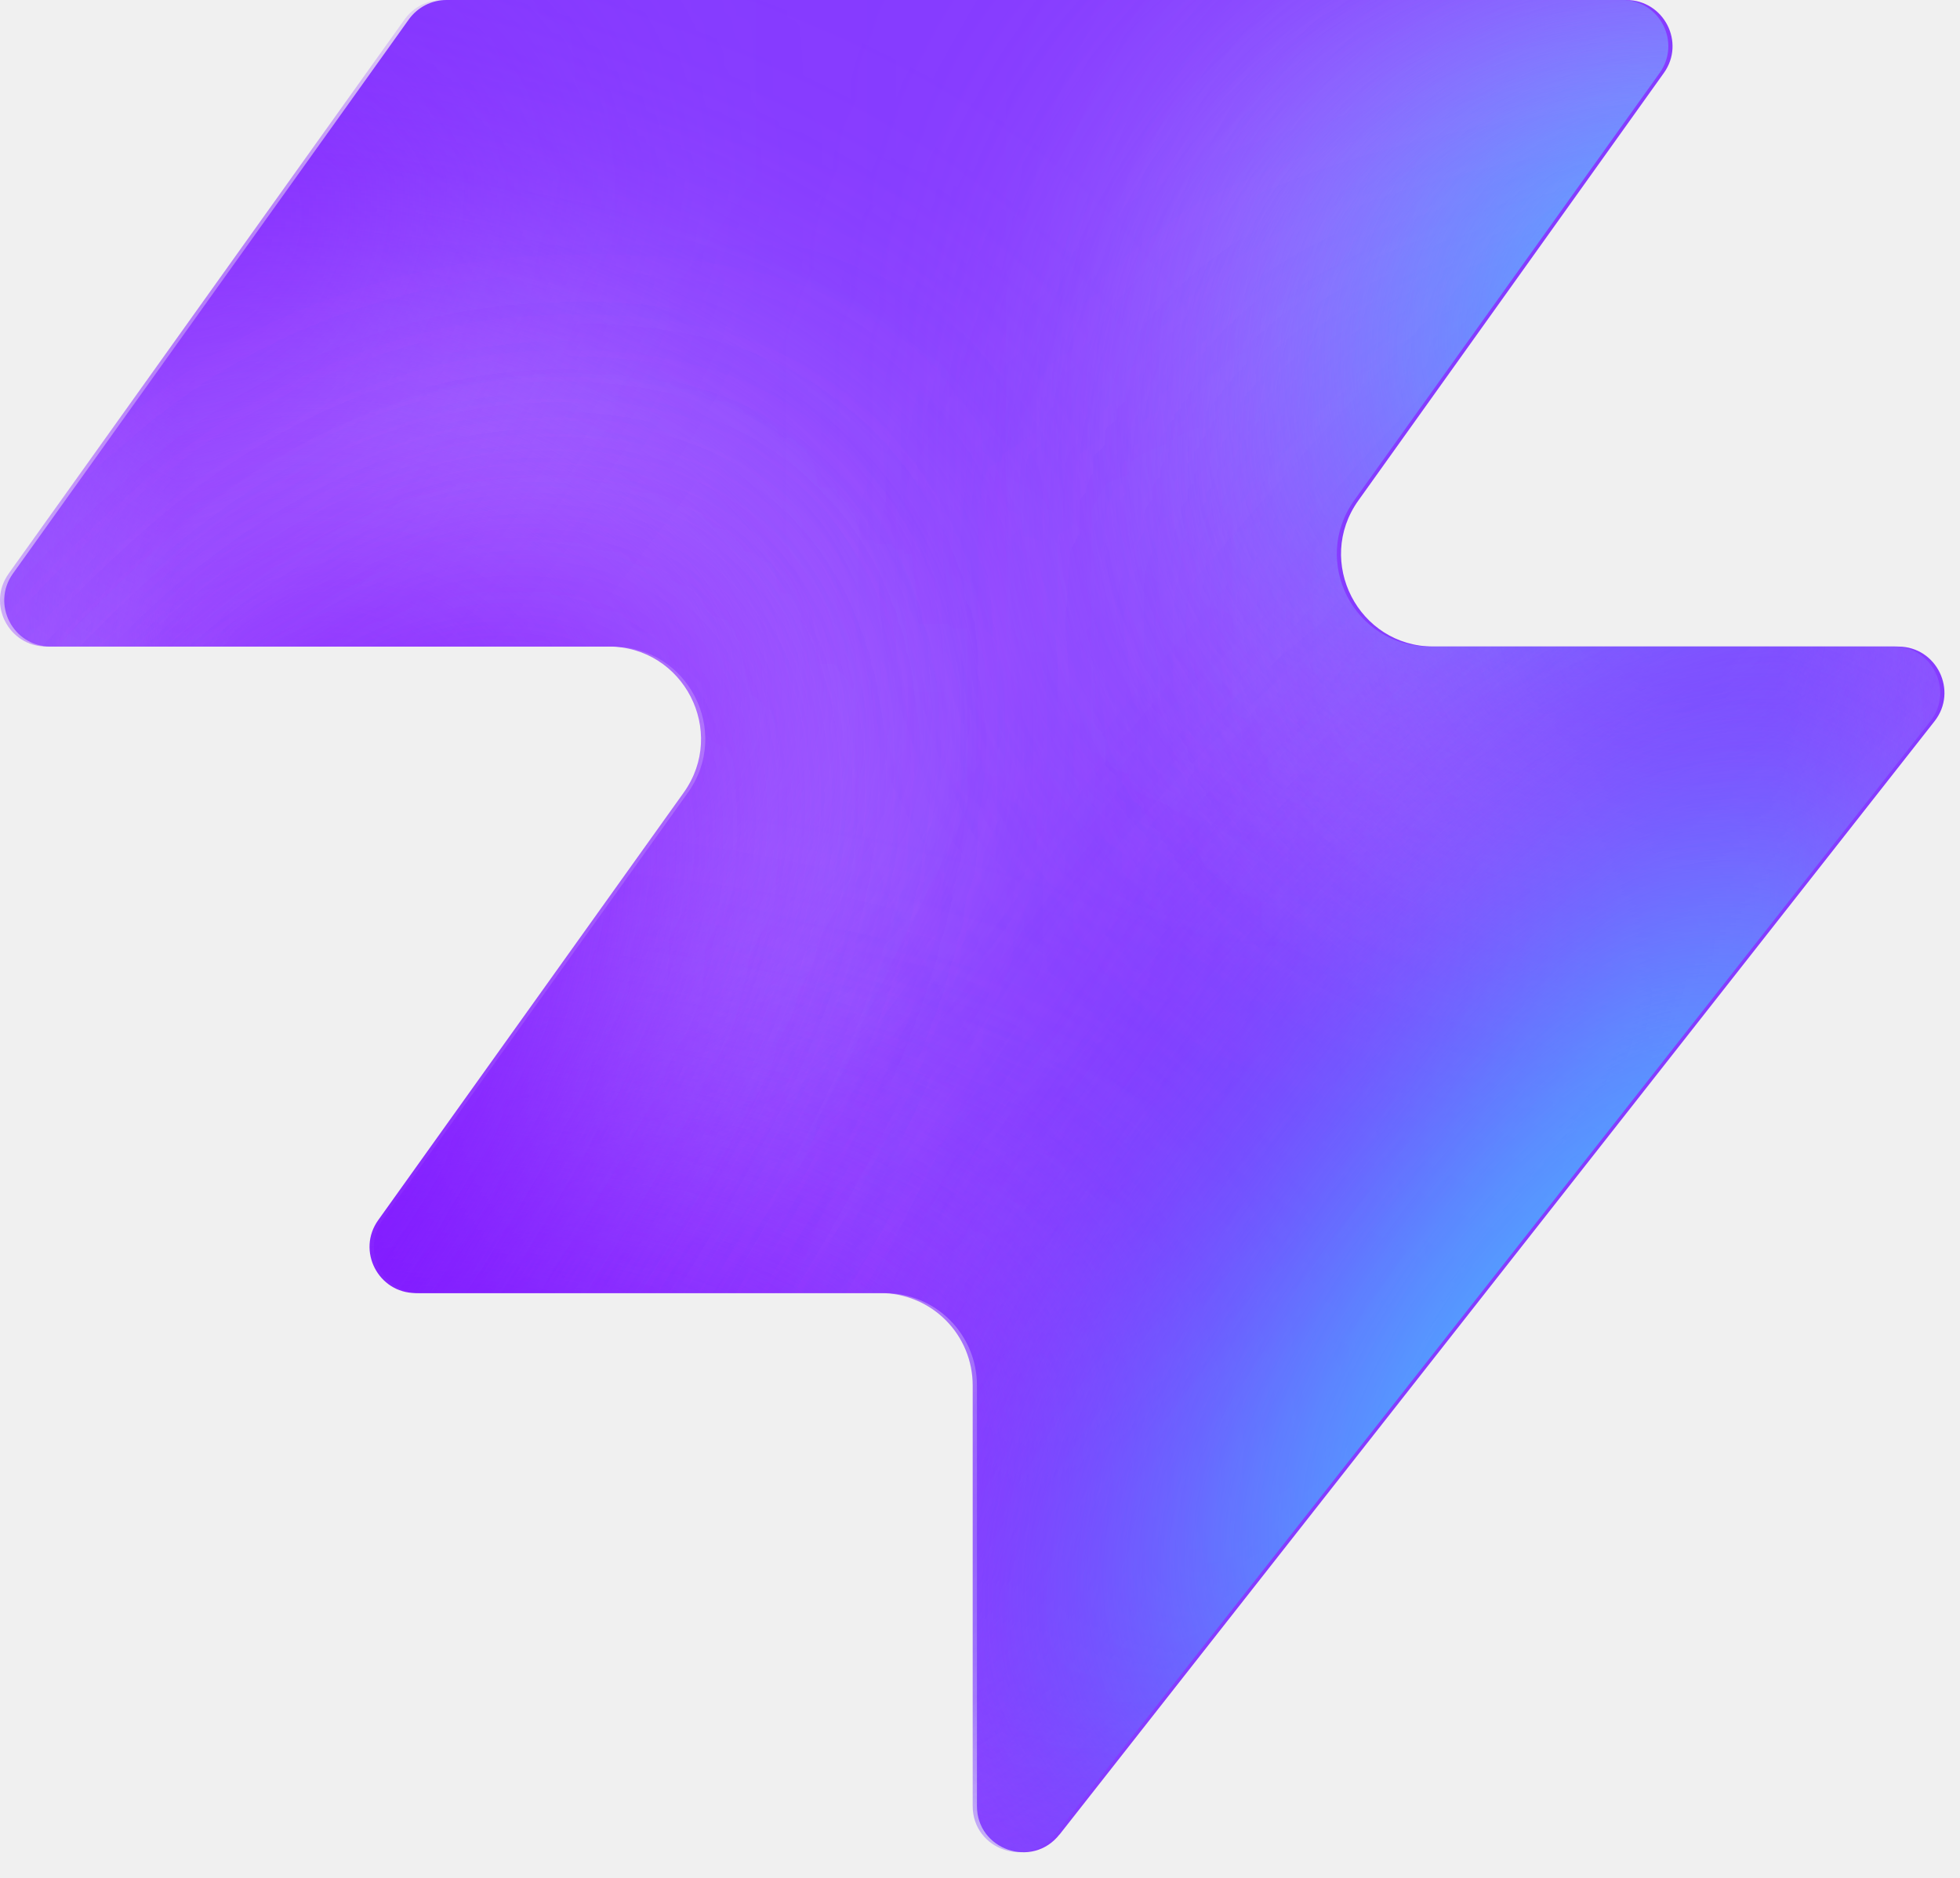
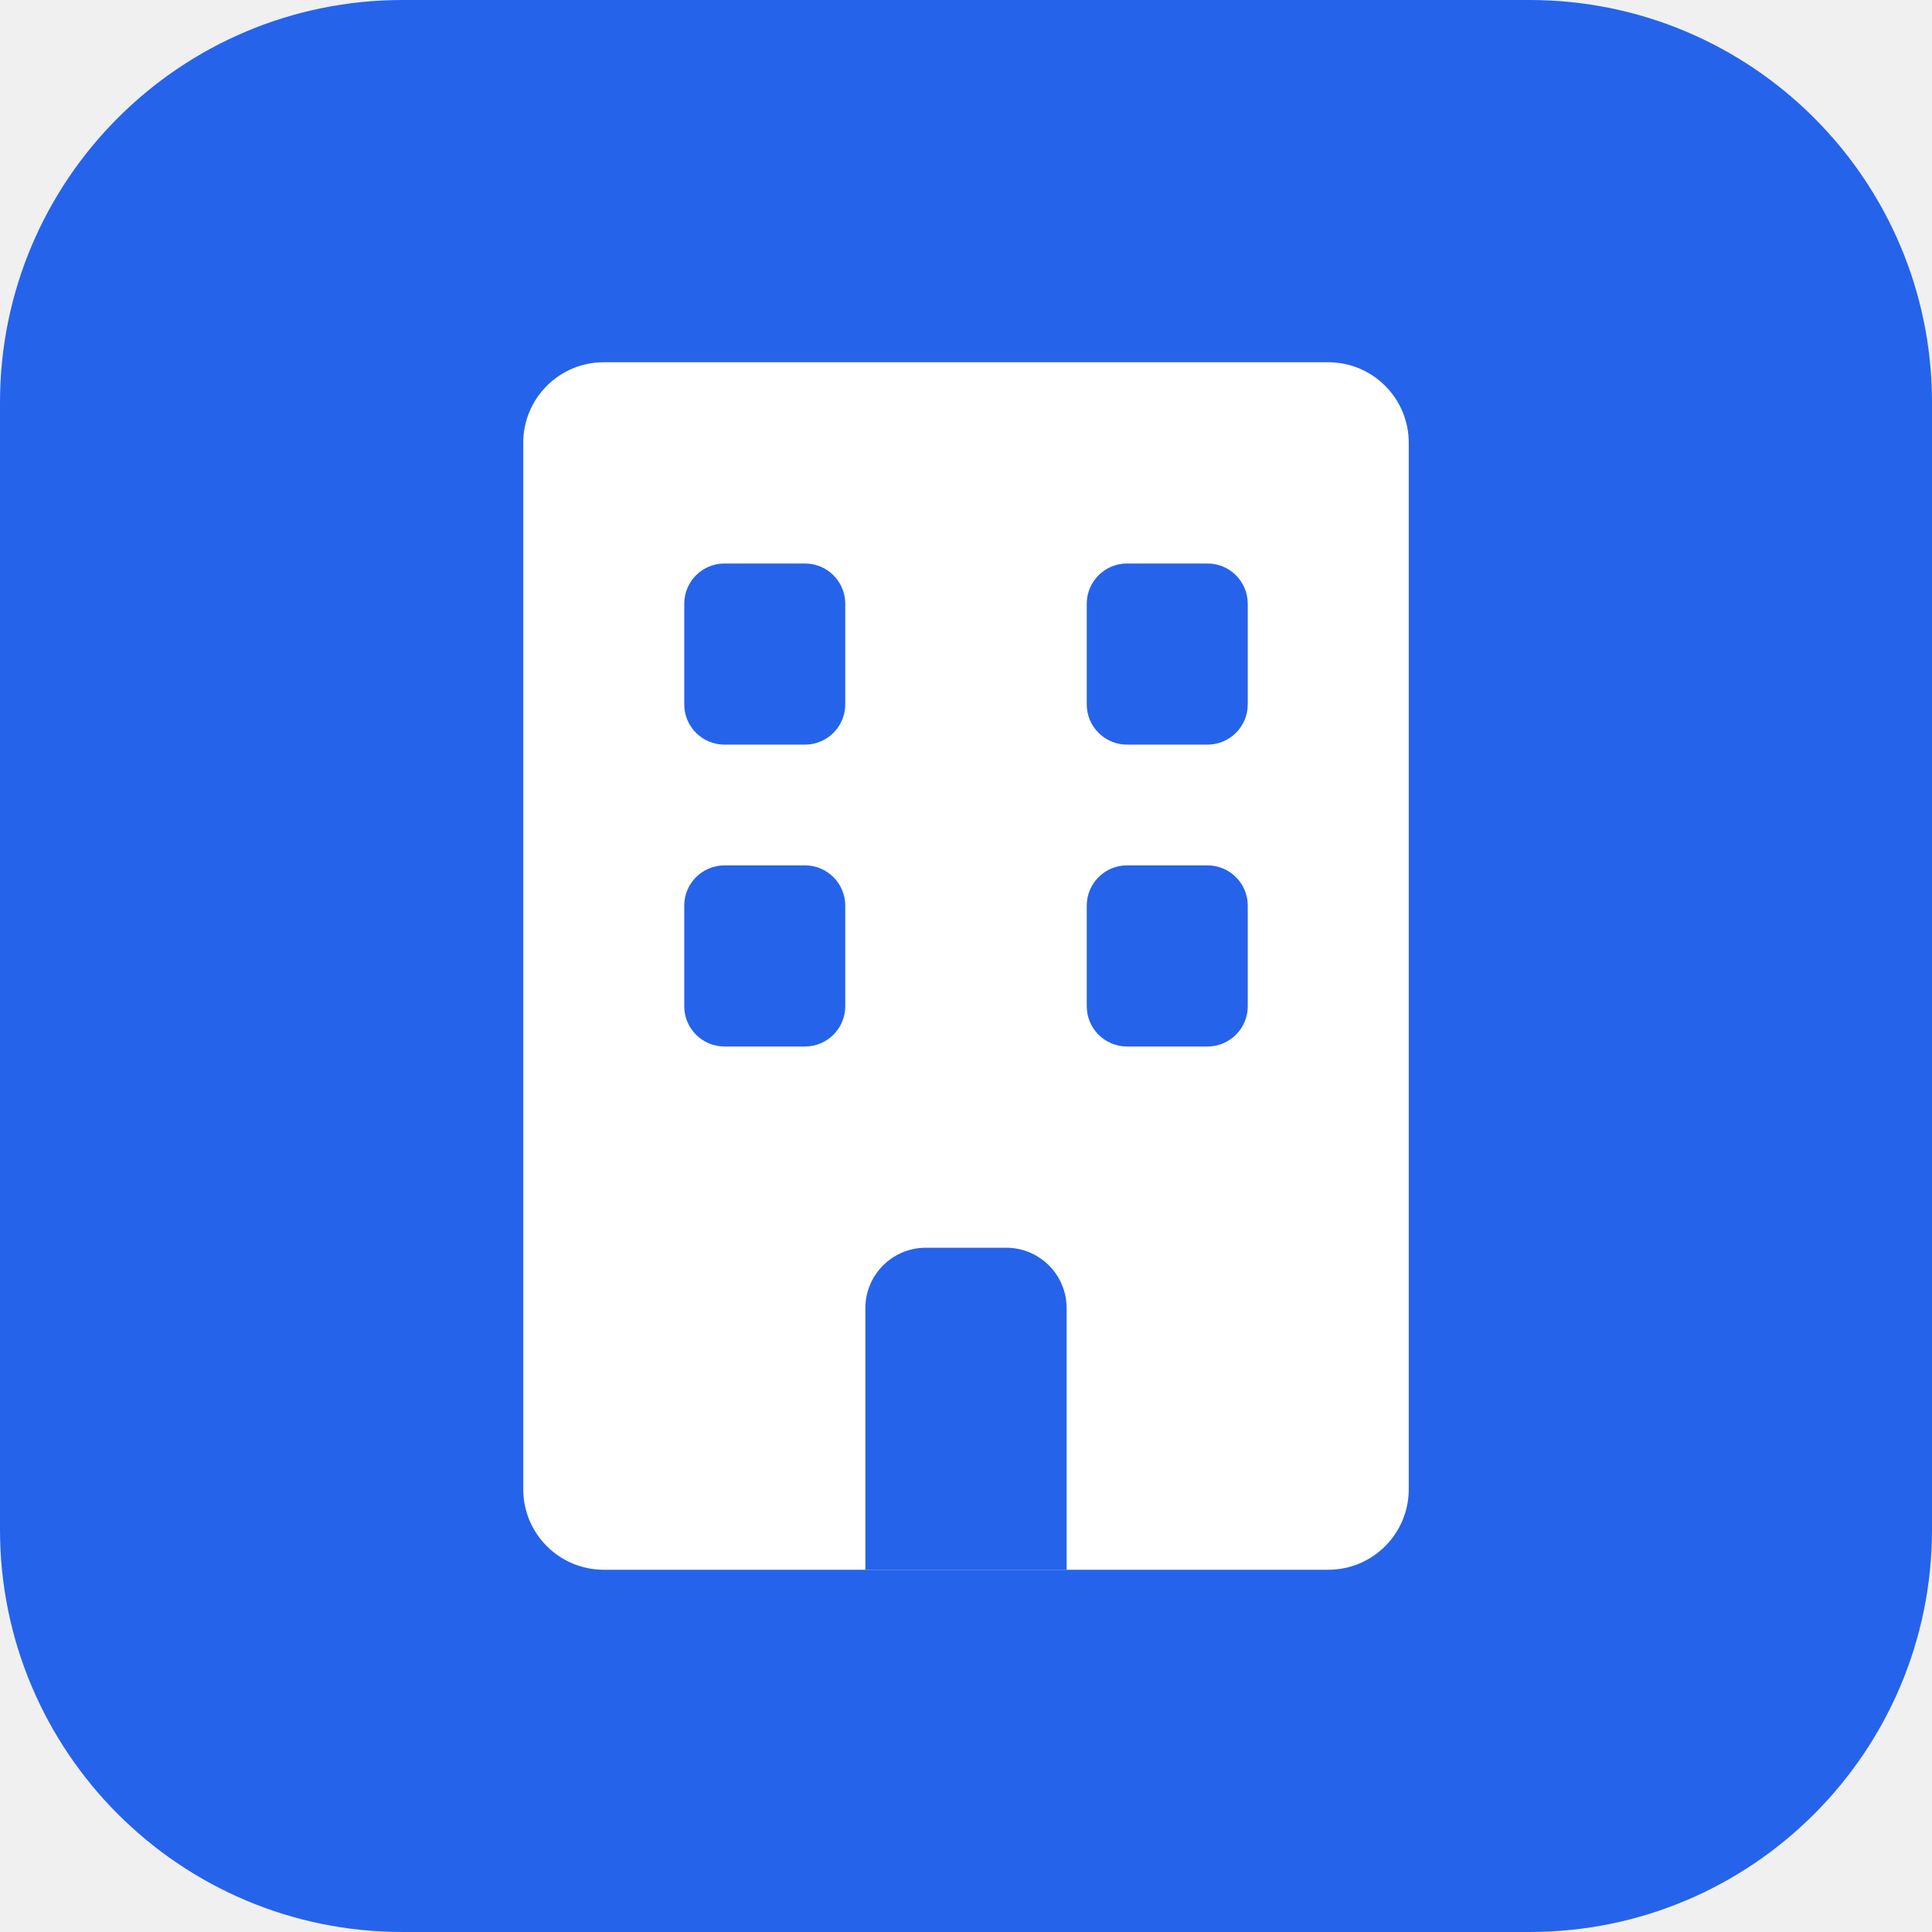
- <svg xmlns="http://www.w3.org/2000/svg" width="48" height="46" fill="none" viewBox="0 0 48 46">
-   <path fill="#863bff" d="M25.946 44.938c-.664.845-2.021.375-2.021-.698V33.937a2.26 2.26 0 0 0-2.262-2.262H10.287c-.92 0-1.456-1.04-.92-1.788l7.48-10.471c1.07-1.497 0-3.578-1.842-3.578H1.237c-.92 0-1.456-1.04-.92-1.788L10.013.474c.214-.297.556-.474.92-.474h28.894c.92 0 1.456 1.04.92 1.788l-7.48 10.471c-1.07 1.498 0 3.579 1.842 3.579h11.377c.943 0 1.473 1.088.89 1.83L25.947 44.94z" style="fill:#863bff;fill:color(display-p3 .525 .23 1);fill-opacity:1" />
-   <mask id="a" width="48" height="46" x="0" y="0" maskUnits="userSpaceOnUse" style="mask-type:alpha">
-     <path fill="#000" d="M25.842 44.938c-.664.844-2.021.375-2.021-.698V33.937a2.26 2.26 0 0 0-2.262-2.262H10.183c-.92 0-1.456-1.04-.92-1.788l7.48-10.471c1.07-1.498 0-3.579-1.842-3.579H1.133c-.92 0-1.456-1.04-.92-1.787L9.91.473c.214-.297.556-.474.92-.474h28.894c.92 0 1.456 1.04.92 1.788l-7.48 10.471c-1.07 1.498 0 3.578 1.842 3.578h11.377c.943 0 1.473 1.088.89 1.832L25.843 44.94z" style="fill:#000;fill-opacity:1" />
-   </mask>
-   <g mask="url(#a)">
-     <g filter="url(#b)">
-       <ellipse cx="5.508" cy="14.704" fill="#ede6ff" rx="5.508" ry="14.704" style="fill:#ede6ff;fill:color(display-p3 .927 .903 1);fill-opacity:1" transform="matrix(.00324 1 1 -.00324 -4.47 31.516)" />
-     </g>
-     <g filter="url(#c)">
-       <ellipse cx="10.399" cy="29.851" fill="#ede6ff" rx="10.399" ry="29.851" style="fill:#ede6ff;fill:color(display-p3 .927 .903 1);fill-opacity:1" transform="matrix(.00324 1 1 -.00324 -39.328 7.883)" />
-     </g>
-     <g filter="url(#d)">
-       <ellipse cx="5.508" cy="30.487" fill="#7e14ff" rx="5.508" ry="30.487" style="fill:#7e14ff;fill:color(display-p3 .492 .077 1);fill-opacity:1" transform="rotate(89.814 -25.913 -14.639)scale(1 -1)" />
-     </g>
-     <g filter="url(#e)">
-       <ellipse cx="5.508" cy="30.599" fill="#7e14ff" rx="5.508" ry="30.599" style="fill:#7e14ff;fill:color(display-p3 .492 .077 1);fill-opacity:1" transform="rotate(89.814 -32.644 -3.334)scale(1 -1)" />
-     </g>
-     <g filter="url(#f)">
-       <ellipse cx="5.508" cy="30.599" fill="#7e14ff" rx="5.508" ry="30.599" style="fill:#7e14ff;fill:color(display-p3 .492 .077 1);fill-opacity:1" transform="matrix(.00324 1 1 -.00324 -34.34 30.47)" />
-     </g>
-     <g filter="url(#g)">
-       <ellipse cx="14.072" cy="22.078" fill="#ede6ff" rx="14.072" ry="22.078" style="fill:#ede6ff;fill:color(display-p3 .927 .903 1);fill-opacity:1" transform="rotate(93.35 24.506 48.493)scale(-1 1)" />
-     </g>
-     <g filter="url(#h)">
-       <ellipse cx="3.47" cy="21.501" fill="#7e14ff" rx="3.47" ry="21.501" style="fill:#7e14ff;fill:color(display-p3 .492 .077 1);fill-opacity:1" transform="rotate(89.009 28.708 47.59)scale(-1 1)" />
-     </g>
-     <g filter="url(#i)">
-       <ellipse cx="3.47" cy="21.501" fill="#7e14ff" rx="3.47" ry="21.501" style="fill:#7e14ff;fill:color(display-p3 .492 .077 1);fill-opacity:1" transform="rotate(89.009 28.708 47.59)scale(-1 1)" />
-     </g>
-     <g filter="url(#j)">
-       <ellipse cx=".387" cy="8.972" fill="#7e14ff" rx="4.407" ry="29.108" style="fill:#7e14ff;fill:color(display-p3 .492 .077 1);fill-opacity:1" transform="rotate(39.51 .387 8.972)" />
-     </g>
-     <g filter="url(#k)">
-       <ellipse cx="47.523" cy="-6.092" fill="#7e14ff" rx="4.407" ry="29.108" style="fill:#7e14ff;fill:color(display-p3 .492 .077 1);fill-opacity:1" transform="rotate(37.892 47.523 -6.092)" />
-     </g>
-     <g filter="url(#l)">
-       <ellipse cx="41.412" cy="6.333" fill="#47bfff" rx="5.971" ry="9.665" style="fill:#47bfff;fill:color(display-p3 .28 .748 1);fill-opacity:1" transform="rotate(37.892 41.412 6.333)" />
-     </g>
-     <g filter="url(#m)">
-       <ellipse cx="-1.879" cy="38.332" fill="#7e14ff" rx="4.407" ry="29.108" style="fill:#7e14ff;fill:color(display-p3 .492 .077 1);fill-opacity:1" transform="rotate(37.892 -1.88 38.332)" />
-     </g>
-     <g filter="url(#n)">
-       <ellipse cx="-1.879" cy="38.332" fill="#7e14ff" rx="4.407" ry="29.108" style="fill:#7e14ff;fill:color(display-p3 .492 .077 1);fill-opacity:1" transform="rotate(37.892 -1.88 38.332)" />
-     </g>
-     <g filter="url(#o)">
-       <ellipse cx="35.651" cy="29.907" fill="#7e14ff" rx="4.407" ry="29.108" style="fill:#7e14ff;fill:color(display-p3 .492 .077 1);fill-opacity:1" transform="rotate(37.892 35.651 29.907)" />
-     </g>
-     <g filter="url(#p)">
-       <ellipse cx="38.418" cy="32.4" fill="#47bfff" rx="5.971" ry="15.297" style="fill:#47bfff;fill:color(display-p3 .28 .748 1);fill-opacity:1" transform="rotate(37.892 38.418 32.4)" />
-     </g>
-   </g>
-   <defs>
-     <filter id="b" width="60.045" height="41.654" x="-19.77" y="16.149" color-interpolation-filters="sRGB" filterUnits="userSpaceOnUse">
-       <feFlood flood-opacity="0" result="BackgroundImageFix" />
-       <feBlend in="SourceGraphic" in2="BackgroundImageFix" result="shape" />
-       <feGaussianBlur result="effect1_foregroundBlur_2002_17158" stdDeviation="7.659" />
-     </filter>
-     <filter id="c" width="90.34" height="51.437" x="-54.613" y="-7.533" color-interpolation-filters="sRGB" filterUnits="userSpaceOnUse">
-       <feFlood flood-opacity="0" result="BackgroundImageFix" />
-       <feBlend in="SourceGraphic" in2="BackgroundImageFix" result="shape" />
-       <feGaussianBlur result="effect1_foregroundBlur_2002_17158" stdDeviation="7.659" />
-     </filter>
-     <filter id="d" width="79.355" height="29.4" x="-49.64" y="2.03" color-interpolation-filters="sRGB" filterUnits="userSpaceOnUse">
-       <feFlood flood-opacity="0" result="BackgroundImageFix" />
-       <feBlend in="SourceGraphic" in2="BackgroundImageFix" result="shape" />
-       <feGaussianBlur result="effect1_foregroundBlur_2002_17158" stdDeviation="4.596" />
-     </filter>
-     <filter id="e" width="79.579" height="29.4" x="-45.045" y="20.029" color-interpolation-filters="sRGB" filterUnits="userSpaceOnUse">
-       <feFlood flood-opacity="0" result="BackgroundImageFix" />
-       <feBlend in="SourceGraphic" in2="BackgroundImageFix" result="shape" />
-       <feGaussianBlur result="effect1_foregroundBlur_2002_17158" stdDeviation="4.596" />
-     </filter>
-     <filter id="f" width="79.579" height="29.4" x="-43.513" y="21.178" color-interpolation-filters="sRGB" filterUnits="userSpaceOnUse">
-       <feFlood flood-opacity="0" result="BackgroundImageFix" />
-       <feBlend in="SourceGraphic" in2="BackgroundImageFix" result="shape" />
-       <feGaussianBlur result="effect1_foregroundBlur_2002_17158" stdDeviation="4.596" />
-     </filter>
-     <filter id="g" width="74.749" height="58.852" x="15.756" y="-17.901" color-interpolation-filters="sRGB" filterUnits="userSpaceOnUse">
-       <feFlood flood-opacity="0" result="BackgroundImageFix" />
-       <feBlend in="SourceGraphic" in2="BackgroundImageFix" result="shape" />
-       <feGaussianBlur result="effect1_foregroundBlur_2002_17158" stdDeviation="7.659" />
-     </filter>
-     <filter id="h" width="61.377" height="25.362" x="23.548" y="2.284" color-interpolation-filters="sRGB" filterUnits="userSpaceOnUse">
-       <feFlood flood-opacity="0" result="BackgroundImageFix" />
-       <feBlend in="SourceGraphic" in2="BackgroundImageFix" result="shape" />
-       <feGaussianBlur result="effect1_foregroundBlur_2002_17158" stdDeviation="4.596" />
-     </filter>
-     <filter id="i" width="61.377" height="25.362" x="23.548" y="2.284" color-interpolation-filters="sRGB" filterUnits="userSpaceOnUse">
-       <feFlood flood-opacity="0" result="BackgroundImageFix" />
-       <feBlend in="SourceGraphic" in2="BackgroundImageFix" result="shape" />
-       <feGaussianBlur result="effect1_foregroundBlur_2002_17158" stdDeviation="4.596" />
-     </filter>
-     <filter id="j" width="56.045" height="63.649" x="-27.636" y="-22.853" color-interpolation-filters="sRGB" filterUnits="userSpaceOnUse">
-       <feFlood flood-opacity="0" result="BackgroundImageFix" />
-       <feBlend in="SourceGraphic" in2="BackgroundImageFix" result="shape" />
-       <feGaussianBlur result="effect1_foregroundBlur_2002_17158" stdDeviation="4.596" />
-     </filter>
-     <filter id="k" width="54.814" height="64.646" x="20.116" y="-38.415" color-interpolation-filters="sRGB" filterUnits="userSpaceOnUse">
-       <feFlood flood-opacity="0" result="BackgroundImageFix" />
-       <feBlend in="SourceGraphic" in2="BackgroundImageFix" result="shape" />
-       <feGaussianBlur result="effect1_foregroundBlur_2002_17158" stdDeviation="4.596" />
-     </filter>
-     <filter id="l" width="33.541" height="35.313" x="24.641" y="-11.323" color-interpolation-filters="sRGB" filterUnits="userSpaceOnUse">
-       <feFlood flood-opacity="0" result="BackgroundImageFix" />
-       <feBlend in="SourceGraphic" in2="BackgroundImageFix" result="shape" />
-       <feGaussianBlur result="effect1_foregroundBlur_2002_17158" stdDeviation="4.596" />
-     </filter>
-     <filter id="m" width="54.814" height="64.646" x="-29.286" y="6.009" color-interpolation-filters="sRGB" filterUnits="userSpaceOnUse">
-       <feFlood flood-opacity="0" result="BackgroundImageFix" />
-       <feBlend in="SourceGraphic" in2="BackgroundImageFix" result="shape" />
-       <feGaussianBlur result="effect1_foregroundBlur_2002_17158" stdDeviation="4.596" />
-     </filter>
-     <filter id="n" width="54.814" height="64.646" x="-29.286" y="6.009" color-interpolation-filters="sRGB" filterUnits="userSpaceOnUse">
-       <feFlood flood-opacity="0" result="BackgroundImageFix" />
-       <feBlend in="SourceGraphic" in2="BackgroundImageFix" result="shape" />
-       <feGaussianBlur result="effect1_foregroundBlur_2002_17158" stdDeviation="4.596" />
-     </filter>
-     <filter id="o" width="54.814" height="64.646" x="8.244" y="-2.416" color-interpolation-filters="sRGB" filterUnits="userSpaceOnUse">
-       <feFlood flood-opacity="0" result="BackgroundImageFix" />
-       <feBlend in="SourceGraphic" in2="BackgroundImageFix" result="shape" />
-       <feGaussianBlur result="effect1_foregroundBlur_2002_17158" stdDeviation="4.596" />
-     </filter>
-     <filter id="p" width="39.409" height="43.623" x="18.713" y="10.588" color-interpolation-filters="sRGB" filterUnits="userSpaceOnUse">
-       <feFlood flood-opacity="0" result="BackgroundImageFix" />
-       <feBlend in="SourceGraphic" in2="BackgroundImageFix" result="shape" />
-       <feGaussianBlur result="effect1_foregroundBlur_2002_17158" stdDeviation="4.596" />
-     </filter>
-   </defs>
+ <svg xmlns="http://www.w3.org/2000/svg" width="48" height="48" viewBox="0 0 48 48">
+   <rect width="48" height="48" rx="10" fill="#2563eb" />
+   <rect x="13" y="9" width="22" height="30" rx="2" fill="#ffffff" />
+   <rect x="17" y="14" width="4" height="4.5" rx="1" fill="#2563eb" />
+   <rect x="27" y="14" width="4" height="4.5" rx="1" fill="#2563eb" />
+   <rect x="17" y="21.5" width="4" height="4.5" rx="1" fill="#2563eb" />
+   <rect x="27" y="21.5" width="4" height="4.5" rx="1" fill="#2563eb" />
+   <path d="M21.5 39v-6.5a1.5 1.5 0 0 1 1.5-1.5h2a1.5 1.5 0 0 1 1.5 1.5V39z" fill="#2563eb" />
</svg>
